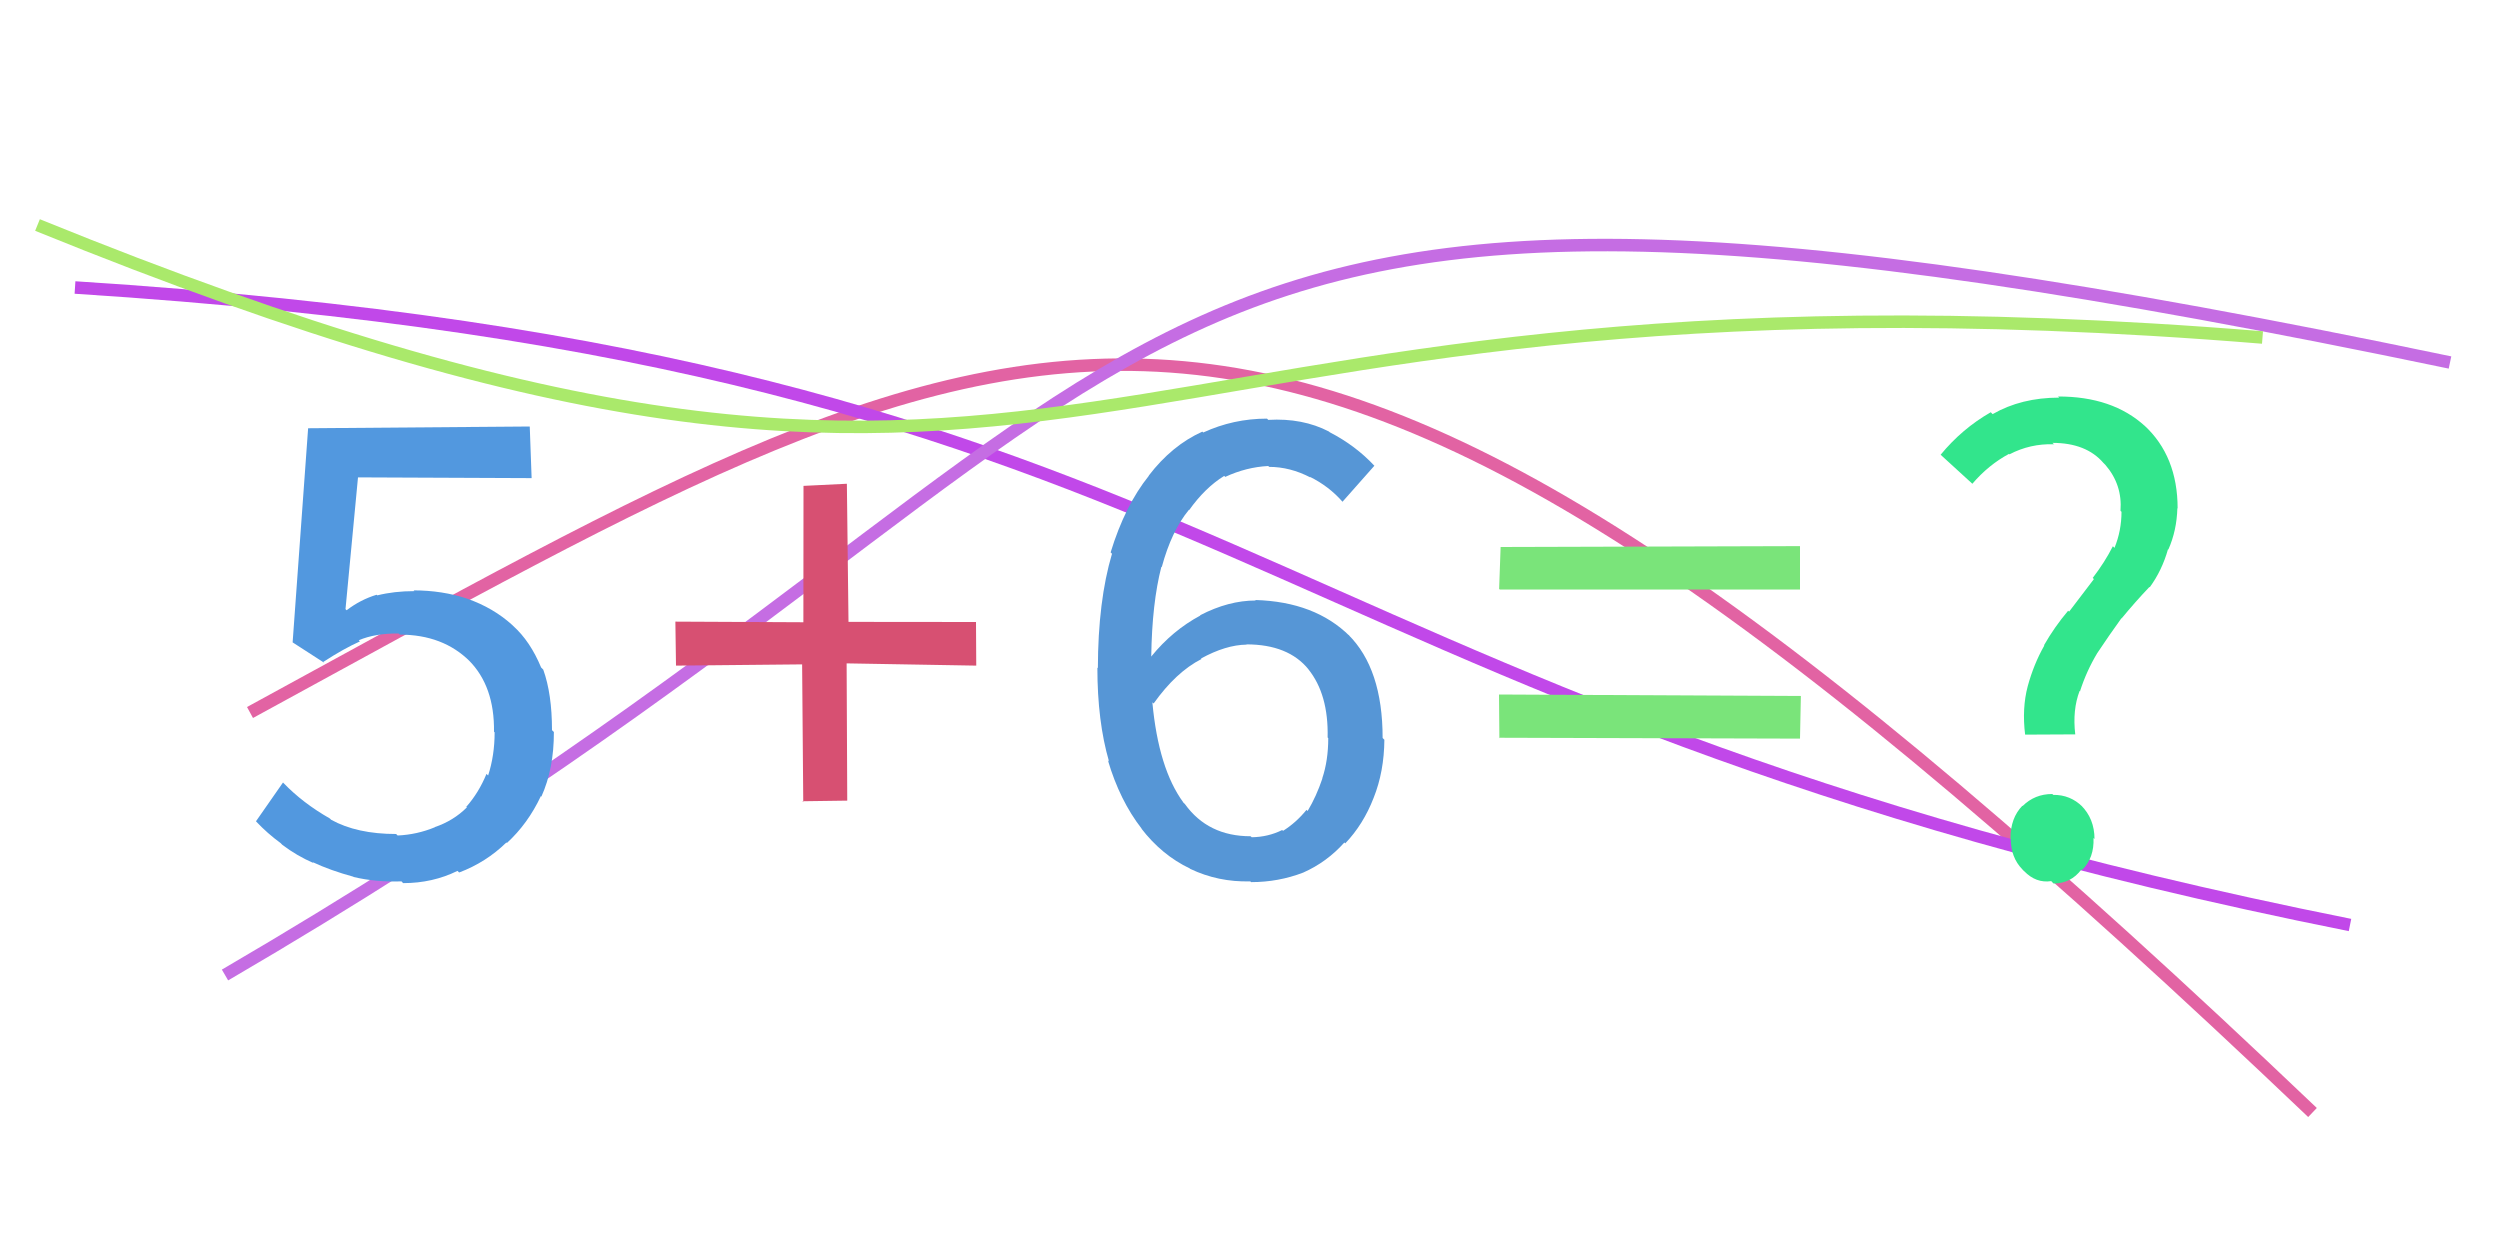
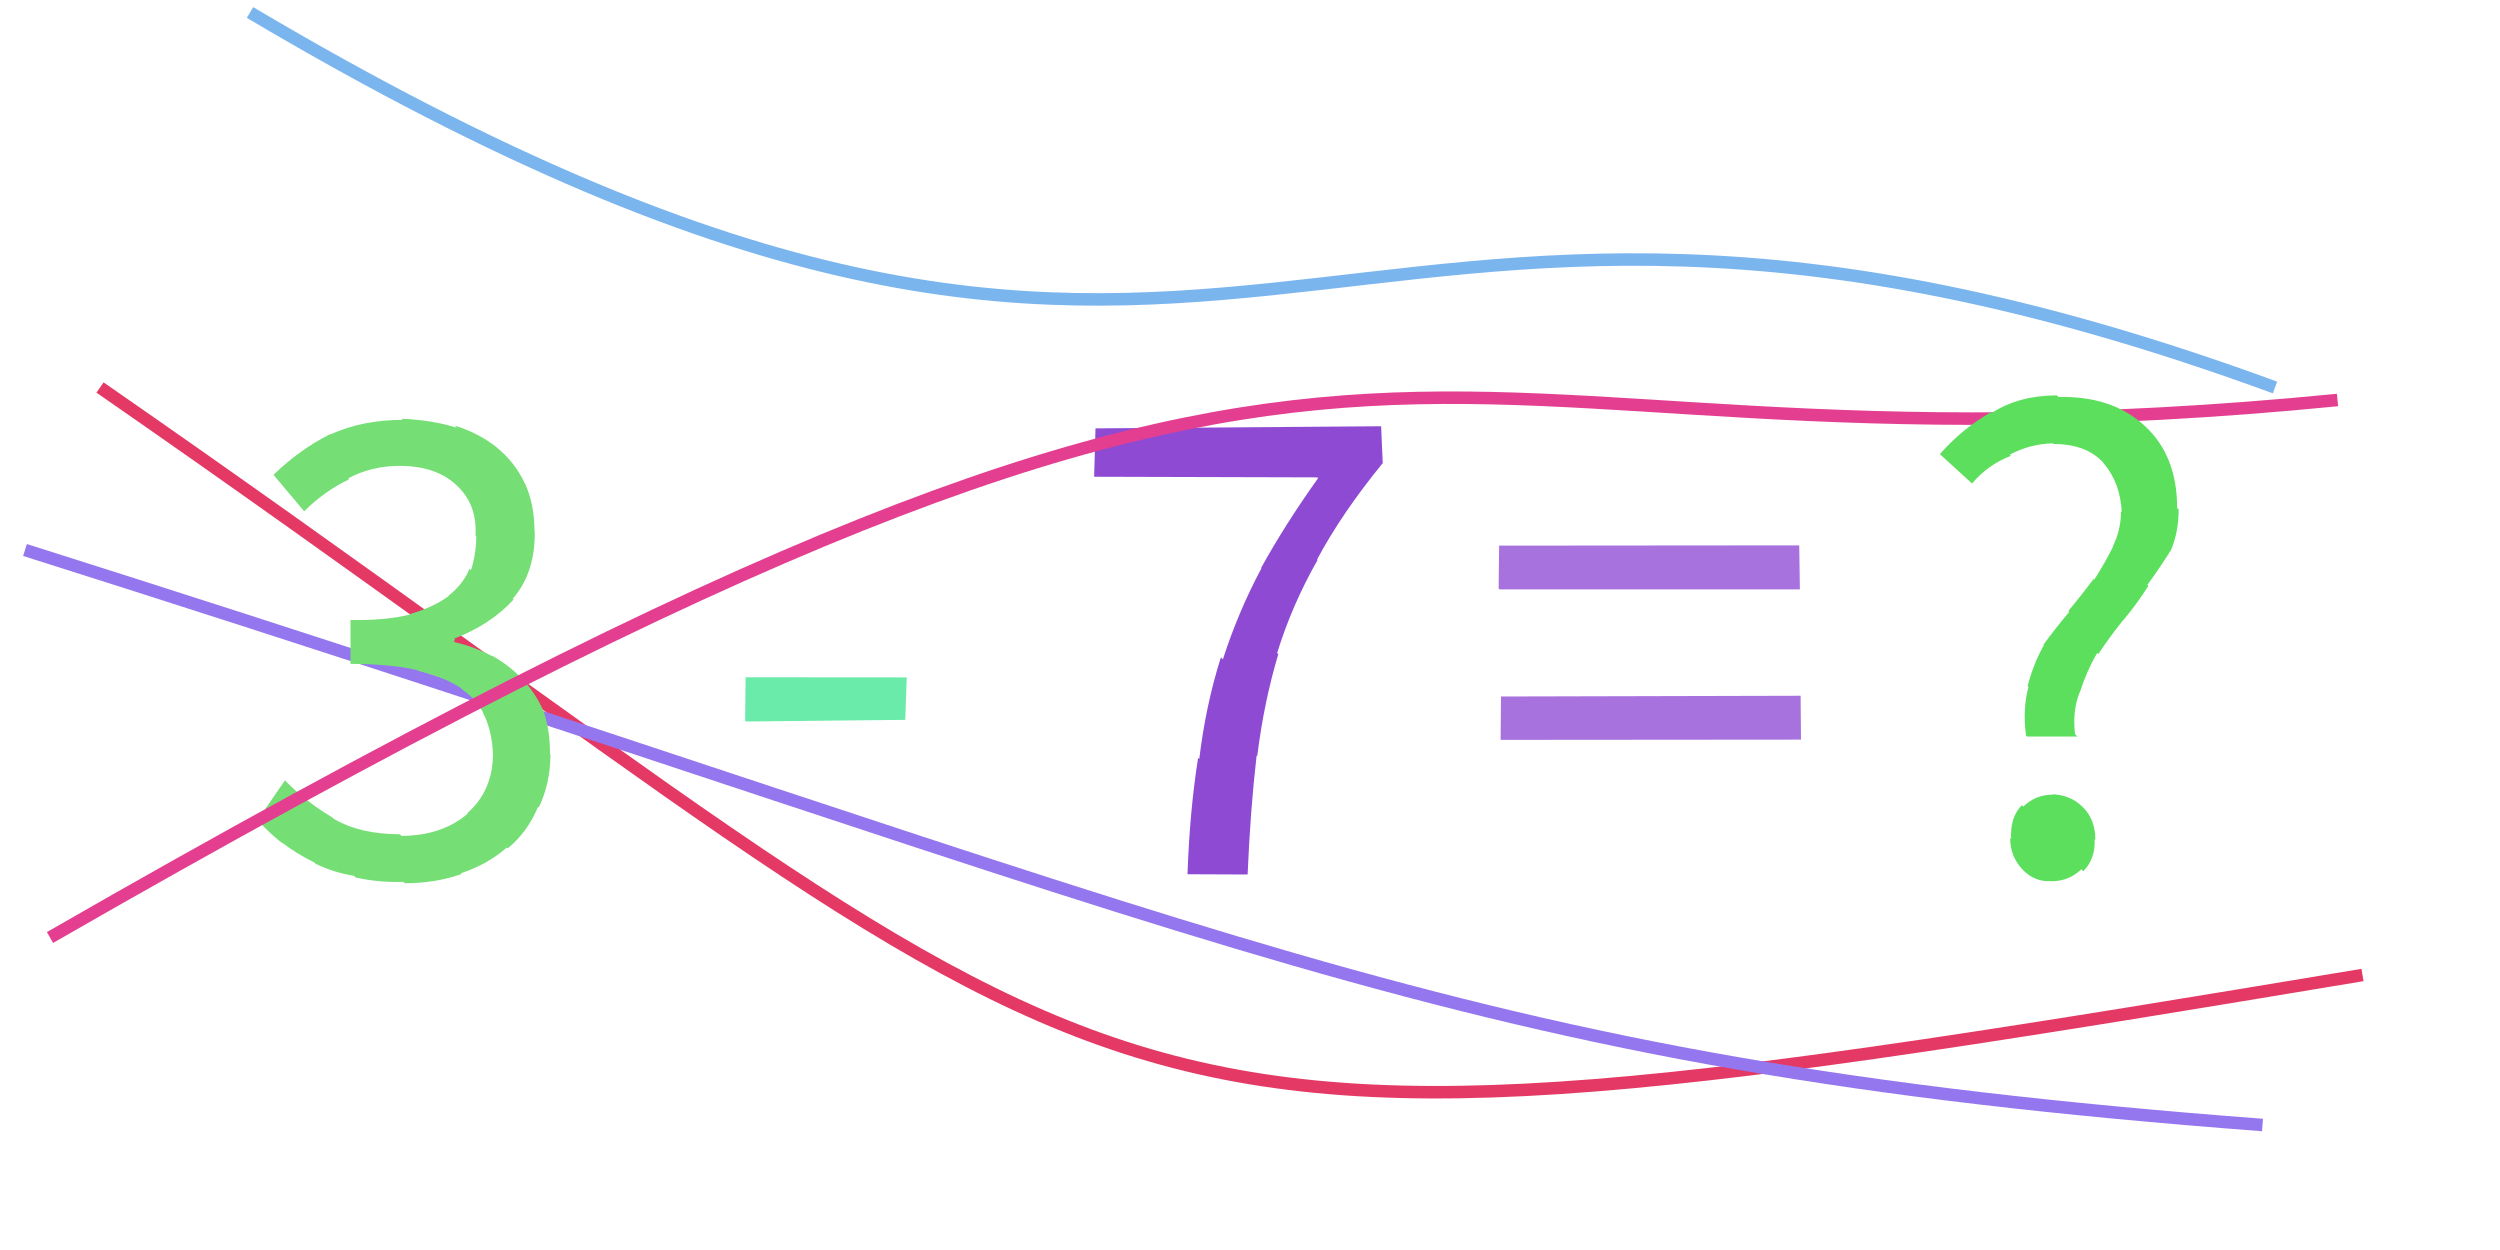
<svg xmlns="http://www.w3.org/2000/svg" width="200" height="100" viewBox="0,0,200,100">
  <rect width="100%" height="100%" fill="#ffffff" />
-   <path d="M20 57 C86 21,101 9,185 89" stroke="#e263a3" fill="none" />
-   <path d="M6 23 C100 29,98 56,188 74" stroke="#c148e9" fill="none" />
-   <path d="M18 78 C102 29,81 5,196 29" stroke="#c56de3" fill="none" />
-   <path fill="#7ae47a" d="M119.93 47.11L120.05 43.76L144.00 43.69L144.00 47.16L119.98 47.16ZM119.95 59.06L119.92 55.56L144.07 55.68L144.00 59.09L119.91 59.02Z" />
-   <path d="M3 18 C89 53,83 19,181 27" stroke="#aae96b" fill="none" />
-   <path fill="#5298df" d="M20.48 65.70L22.64 62.60L22.69 62.65Q24.23 64.25 26.39 65.48L26.35 65.44L26.49 65.58Q28.55 66.72 31.69 66.72L31.72 66.75L31.81 66.84Q33.36 66.77 34.79 66.18L34.89 66.28L34.78 66.17Q36.28 65.66 37.35 64.59L37.20 64.45L37.30 64.55Q38.30 63.42 38.92 61.91L39.01 62.00L39.05 62.04Q39.57 60.44 39.57 58.59L39.59 58.61L39.52 58.54Q39.57 54.89 37.50 52.82L37.60 52.92L37.60 52.92Q35.45 50.77 31.98 50.77L32.01 50.80L31.89 50.68Q30.02 50.66 28.70 51.22L28.79 51.31L28.80 51.31Q27.50 51.89 25.87 52.95L25.95 53.03L23.41 51.39L24.65 34.26L42.38 34.12L42.53 38.25L28.64 38.19L27.64 48.73L27.73 48.82Q28.84 47.97 30.13 47.58L30.22 47.66L30.18 47.63Q31.53 47.29 33.15 47.29L33.22 47.36L33.09 47.23Q35.38 47.23 37.40 47.90L37.39 47.89L37.39 47.90Q39.47 48.63 40.98 50.00L40.97 49.99L41.05 50.07Q42.42 51.30 43.29 53.40L43.27 53.38L43.46 53.57Q44.16 55.51 44.16 58.42L44.21 58.46L44.31 58.56Q44.32 61.49 43.31 63.73L43.21 63.63L43.27 63.69Q42.23 65.90 40.55 67.44L40.46 67.34L40.51 67.40Q38.88 68.99 36.73 69.80L36.71 69.78L36.60 69.67Q34.61 70.65 32.26 70.65L32.21 70.61L32.12 70.51Q30.06 70.58 28.29 70.16L28.24 70.10L28.28 70.14Q26.44 69.64 25.01 68.97L25.10 69.07L25.07 69.04Q23.74 68.46 22.59 67.59L22.59 67.59L22.44 67.44Q21.40 66.68 20.50 65.73L20.51 65.73Z" />
-   <path fill="#5696d6" d="M100.15 66.99L100.11 66.96L100.14 66.98Q101.46 66.96 102.58 66.40L102.62 66.45L102.64 66.47Q103.68 65.82 104.52 64.79L104.57 64.84L104.61 64.88Q105.31 63.71 105.79 62.28L105.92 62.41L105.78 62.27Q106.26 60.84 106.26 59.05L106.26 59.05L106.21 59.00Q106.29 55.55 104.66 53.53L104.69 53.56L104.69 53.56Q103.07 51.55 99.71 51.55L99.63 51.47L99.73 51.57Q98.07 51.59 96.08 52.68L96.07 52.67L96.12 52.72Q94.08 53.76 92.29 56.28L92.24 56.23L92.19 56.19Q92.68 61.49 94.67 64.20L94.62 64.16L94.79 64.32Q96.64 66.90 100.05 66.90ZM109.95 37.26L107.40 40.14L107.41 40.15Q106.32 38.90 104.78 38.14L104.70 38.06L104.84 38.20Q103.21 37.35 101.53 37.35L101.50 37.32L101.46 37.28Q99.70 37.37 98.02 38.15L98.03 38.17L97.94 38.07Q96.41 39.01 95.13 40.81L95.13 40.81L95.11 40.79Q93.72 42.48 92.94 45.37L92.95 45.38L92.91 45.34Q92.16 48.25 92.10 52.51L92.13 52.54L92.11 52.51Q93.79 50.44 96.03 49.24L96.10 49.31L96.01 49.22Q98.28 48.04 100.46 48.04L100.40 47.98L100.42 48.00Q105.21 48.14 107.98 50.89L107.91 50.81L107.86 50.77Q110.61 53.49 110.61 59.04L110.61 59.04L110.75 59.18Q110.73 61.73 109.89 63.83L109.82 63.76L109.89 63.83Q109.07 65.95 107.62 67.47L107.55 67.40L107.55 67.40Q106.15 68.97 104.25 69.81L104.13 69.69L104.25 69.81Q102.27 70.57 100.09 70.57L100.00 70.49L100.02 70.51Q97.46 70.58 95.22 69.51L95.28 69.57L95.19 69.48Q92.94 68.41 91.29 66.26L91.39 66.36L91.33 66.29Q89.58 64.04 88.63 60.82L88.77 60.97L88.72 60.91Q87.79 57.72 87.79 53.41L87.84 53.45L87.83 53.45Q87.84 48.08 88.96 44.30L88.86 44.20L88.85 44.19Q90.00 40.44 91.91 38.06L91.84 37.99L91.90 38.05Q93.75 35.63 96.19 34.53L96.16 34.51L96.26 34.60Q98.67 33.49 101.36 33.49L101.41 33.54L101.46 33.59Q104.21 33.43 106.31 34.52L106.31 34.52L106.38 34.58Q108.45 35.65 109.96 37.27L109.97 37.28Z" />
-   <path fill="#d75072" d="M64.26 64.17L64.17 53.15L54.08 53.25L54.03 49.73L64.27 49.78L64.28 38.87L67.75 38.70L67.88 49.75L78.08 49.76L78.10 53.25L67.73 53.07L67.78 64.05L64.19 64.10Z" />
-   <path fill="#32e58c" d="M166.02 58.75L162.01 58.77L162.01 58.77Q161.75 56.66 162.22 54.89L162.29 54.96L162.22 54.89Q162.70 53.13 163.54 51.65L163.57 51.68L163.52 51.62Q164.36 50.15 165.45 48.86L165.41 48.82L165.53 48.93Q166.56 47.59 167.51 46.33L167.52 46.34L167.42 46.23Q168.38 44.98 169.03 43.70L169.09 43.76L169.16 43.83Q169.72 42.46 169.72 40.94L169.66 40.89L169.64 40.86Q169.80 38.78 168.43 37.19L168.41 37.17L168.27 37.03Q166.89 35.43 164.20 35.43L164.39 35.61L164.31 35.54Q162.41 35.48 160.75 36.35L160.74 36.33L160.72 36.31Q159.08 37.19 157.79 38.70L157.81 38.72L155.24 36.37L155.25 36.38Q156.97 34.29 159.26 32.98L159.33 33.05L159.41 33.13Q161.70 31.81 164.73 31.81L164.72 31.80L164.64 31.72Q169.00 31.71 171.60 34.09L171.54 34.02L171.53 34.02Q174.21 36.48 174.21 40.68L174.16 40.62L174.19 40.65Q174.14 42.45 173.47 43.96L173.47 43.97L173.44 43.94Q172.96 45.64 171.98 46.98L171.95 46.96L171.95 46.96Q170.82 48.15 169.73 49.47L169.86 49.59L169.72 49.45Q168.71 50.85 167.78 52.25L167.80 52.27L167.78 52.25Q166.91 53.70 166.40 55.30L166.46 55.35L166.37 55.27Q165.79 56.79 166.02 58.75L166.06 58.79ZM160.84 67.06L160.92 67.14L160.84 67.06Q160.84 65.44 161.79 64.46L161.91 64.58L161.81 64.48Q162.78 63.52 164.18 63.52L164.23 63.56L164.25 63.59Q165.63 63.57 166.61 64.55L166.62 64.56L166.49 64.43Q167.56 65.50 167.56 67.12L167.55 67.11L167.48 67.04Q167.55 68.62 166.57 69.60L166.52 69.55L166.52 69.55Q165.68 70.68 164.28 70.68L164.09 70.48L164.09 70.49Q162.88 70.67 161.93 69.69L161.85 69.62L161.79 69.55Q160.86 68.60 160.86 67.09Z" />
+   <path d="M8 31 C96 92,81 96,189 78" stroke="#e43964" fill="none" />
+   <path d="M2 44 C100 75,115 85,181 90" stroke="#9476ee" fill="none" />
+   <path fill="#75df75" d="M20.61 65.61L22.80 62.42L22.82 62.45Q24.42 64.10 26.58 65.39L26.77 65.58L26.68 65.49Q28.79 66.74 31.99 66.74L32.06 66.81L32.11 66.87Q35.35 66.86 37.42 65.09L37.40 65.07L37.38 65.05Q39.44 63.27 39.44 60.24L39.39 60.20L39.43 60.24Q39.36 58.60 38.77 57.28L38.81 57.32L38.74 57.25Q38.34 56.12 36.99 55.17L36.92 55.09L36.90 55.07Q35.60 54.17 33.41 53.66L33.44 53.68L33.36 53.60Q31.19 53.11 27.99 53.11L28.04 53.16L28.04 49.63L28.01 49.60Q30.92 49.65 32.85 49.15L32.78 49.08L32.82 49.12Q34.70 48.57 35.91 47.67L35.82 47.58L35.89 47.65Q37.06 46.73 37.57 45.49L37.67 45.60L37.68 45.61Q38.10 44.29 38.10 42.89L38.09 42.88L38.04 42.83Q38.18 40.34 36.53 38.83L36.54 38.84L36.46 38.76Q34.83 37.27 31.97 37.27L32.03 37.32L31.97 37.27Q29.73 37.27 27.85 38.27L27.87 38.29L27.93 38.35Q25.97 39.27 24.34 40.90L24.29 40.85L21.84 37.94L21.88 37.99Q23.92 35.99 26.41 34.73L26.46 34.78L26.43 34.75Q29.02 33.59 32.21 33.59L32.11 33.48L32.13 33.50Q34.58 33.60 36.54 34.22L36.49 34.17L36.36 34.04Q38.31 34.65 39.74 35.79L39.77 35.83L39.73 35.79Q41.18 36.96 41.97 38.64L41.95 38.62L41.99 38.66Q42.76 40.33 42.76 42.51L42.77 42.52L42.78 42.53Q42.82 45.82 41.03 47.89L41.02 47.88L41.09 47.96Q39.25 49.97 36.33 51.09L36.43 51.19L36.29 51.28L36.40 51.38Q37.99 51.75 39.39 52.50L39.28 52.39L39.32 52.43Q40.77 53.23 41.83 54.38L41.85 54.40L41.85 54.40Q42.98 55.61 43.57 57.12L43.48 57.04L43.55 57.10Q44.00 58.48 44.00 60.33L44.11 60.44L44.04 60.37Q44.02 62.70 43.10 64.60L43.08 64.59L43.04 64.55Q42.22 66.55 40.62 67.87L40.68 67.93L40.55 67.80Q39.00 69.16 36.87 69.86L36.79 69.78L36.93 69.92Q34.84 70.66 32.38 70.66L32.32 70.60L32.27 70.55Q30.20 70.61 28.44 70.19L28.43 70.18L28.32 70.07Q26.72 69.81 25.26 69.11L25.22 69.07L25.16 69.01Q23.65 68.26 22.50 67.36L22.63 67.49L22.66 67.52Q21.51 66.63 20.62 65.62L20.52 65.52Z" />
+   <path d="M20 1 C101 49,103 2,182 31" stroke="#7bb5ee" fill="none" />
+   <path fill="#8e4ad3" d="M94.96 69.87L94.91 69.82L95.00 69.91Q95.18 64.83 95.85 60.63L95.96 60.74L95.94 60.72Q96.47 56.37 97.67 52.59L97.69 52.61L97.83 52.75Q99.04 48.98 100.92 45.45L100.81 45.34L100.89 45.43Q102.82 41.94 105.45 38.25L105.39 38.19L87.53 38.14L87.64 34.27L110.49 34.10L110.62 37.09L110.60 37.07Q107.35 41.05 105.37 44.75L105.44 44.82L105.41 44.79Q103.35 48.41 102.17 52.25L102.22 52.29L102.26 52.34Q101.11 56.20 100.58 60.48L100.60 60.50L100.53 60.44Q100.03 64.75 99.81 69.96L99.81 69.96L95.03 69.94Z" />
+   <path fill="#6aebaa" d="M59.61 57.66L59.65 54.18L72.54 54.19L72.42 57.59L59.67 57.72Z" />
+   <path fill="#a872de" d="M119.89 47.07L119.93 43.65L143.94 43.63L143.99 47.15L119.96 47.15ZM120.05 59.16L120.08 55.72L144.05 55.66L144.08 59.17L120.08 59.19Z" />
+   <path d="M4 75 C117 10,106 40,187 32" stroke="#e43e91" fill="none" />
+   <path fill="#5cdf5c" d="M166.19 58.92L162.16 58.92L162.08 58.84Q161.80 56.71 162.28 54.95L162.19 54.86L162.21 54.89Q162.67 53.10 163.51 51.61L163.56 51.67L163.47 51.58Q164.45 50.24 165.54 48.95L165.46 48.86L165.47 48.88Q166.55 47.57 167.50 46.31L167.42 46.23L167.55 46.36Q168.41 45.01 169.05 43.72L169.11 43.78L169.03 43.70Q169.68 42.41 169.68 40.90L169.82 41.04L169.74 40.97Q169.63 38.62 168.26 37.02L168.37 37.13L168.37 37.13Q166.99 35.52 164.30 35.52L164.29 35.52L164.24 35.47Q162.43 35.50 160.78 36.37L160.89 36.49L160.87 36.47Q159.05 37.16 157.76 38.68L157.87 38.78L155.31 36.44L155.19 36.33Q156.97 34.30 159.27 32.98L159.38 33.10L159.33 33.04Q161.52 31.63 164.55 31.63L164.67 31.75L164.68 31.76Q168.95 31.66 171.55 34.04L171.55 34.04L171.58 34.07Q174.17 36.44 174.17 40.64L174.18 40.64L174.29 40.75Q174.30 42.61 173.63 44.12L173.58 44.07L173.61 44.11Q172.77 45.45 171.79 46.79L171.81 46.81L171.87 46.87Q170.97 48.29 169.87 49.61L169.72 49.46L169.86 49.60Q168.79 50.93 167.86 52.33L167.74 52.21L167.77 52.24Q166.92 53.71 166.42 55.31L166.33 55.22L166.41 55.30Q165.78 56.77 166.00 58.73L166.17 58.90ZM160.88 67.10L160.80 67.03L160.89 67.12Q160.79 65.39 161.75 64.41L161.92 64.58L161.86 64.53Q162.84 63.57 164.24 63.57L164.26 63.60L164.21 63.54Q165.66 63.60 166.64 64.58L166.55 64.48L166.64 64.58Q167.63 65.57 167.63 67.19L167.46 67.02L167.57 67.13Q167.64 68.72 166.66 69.70L166.63 69.67L166.51 69.54Q165.51 70.50 164.11 70.50L164.28 70.67L164.10 70.49Q162.78 70.57 161.83 69.59L161.77 69.53L161.84 69.60Q160.81 68.54 160.81 67.03Z" />
</svg>
